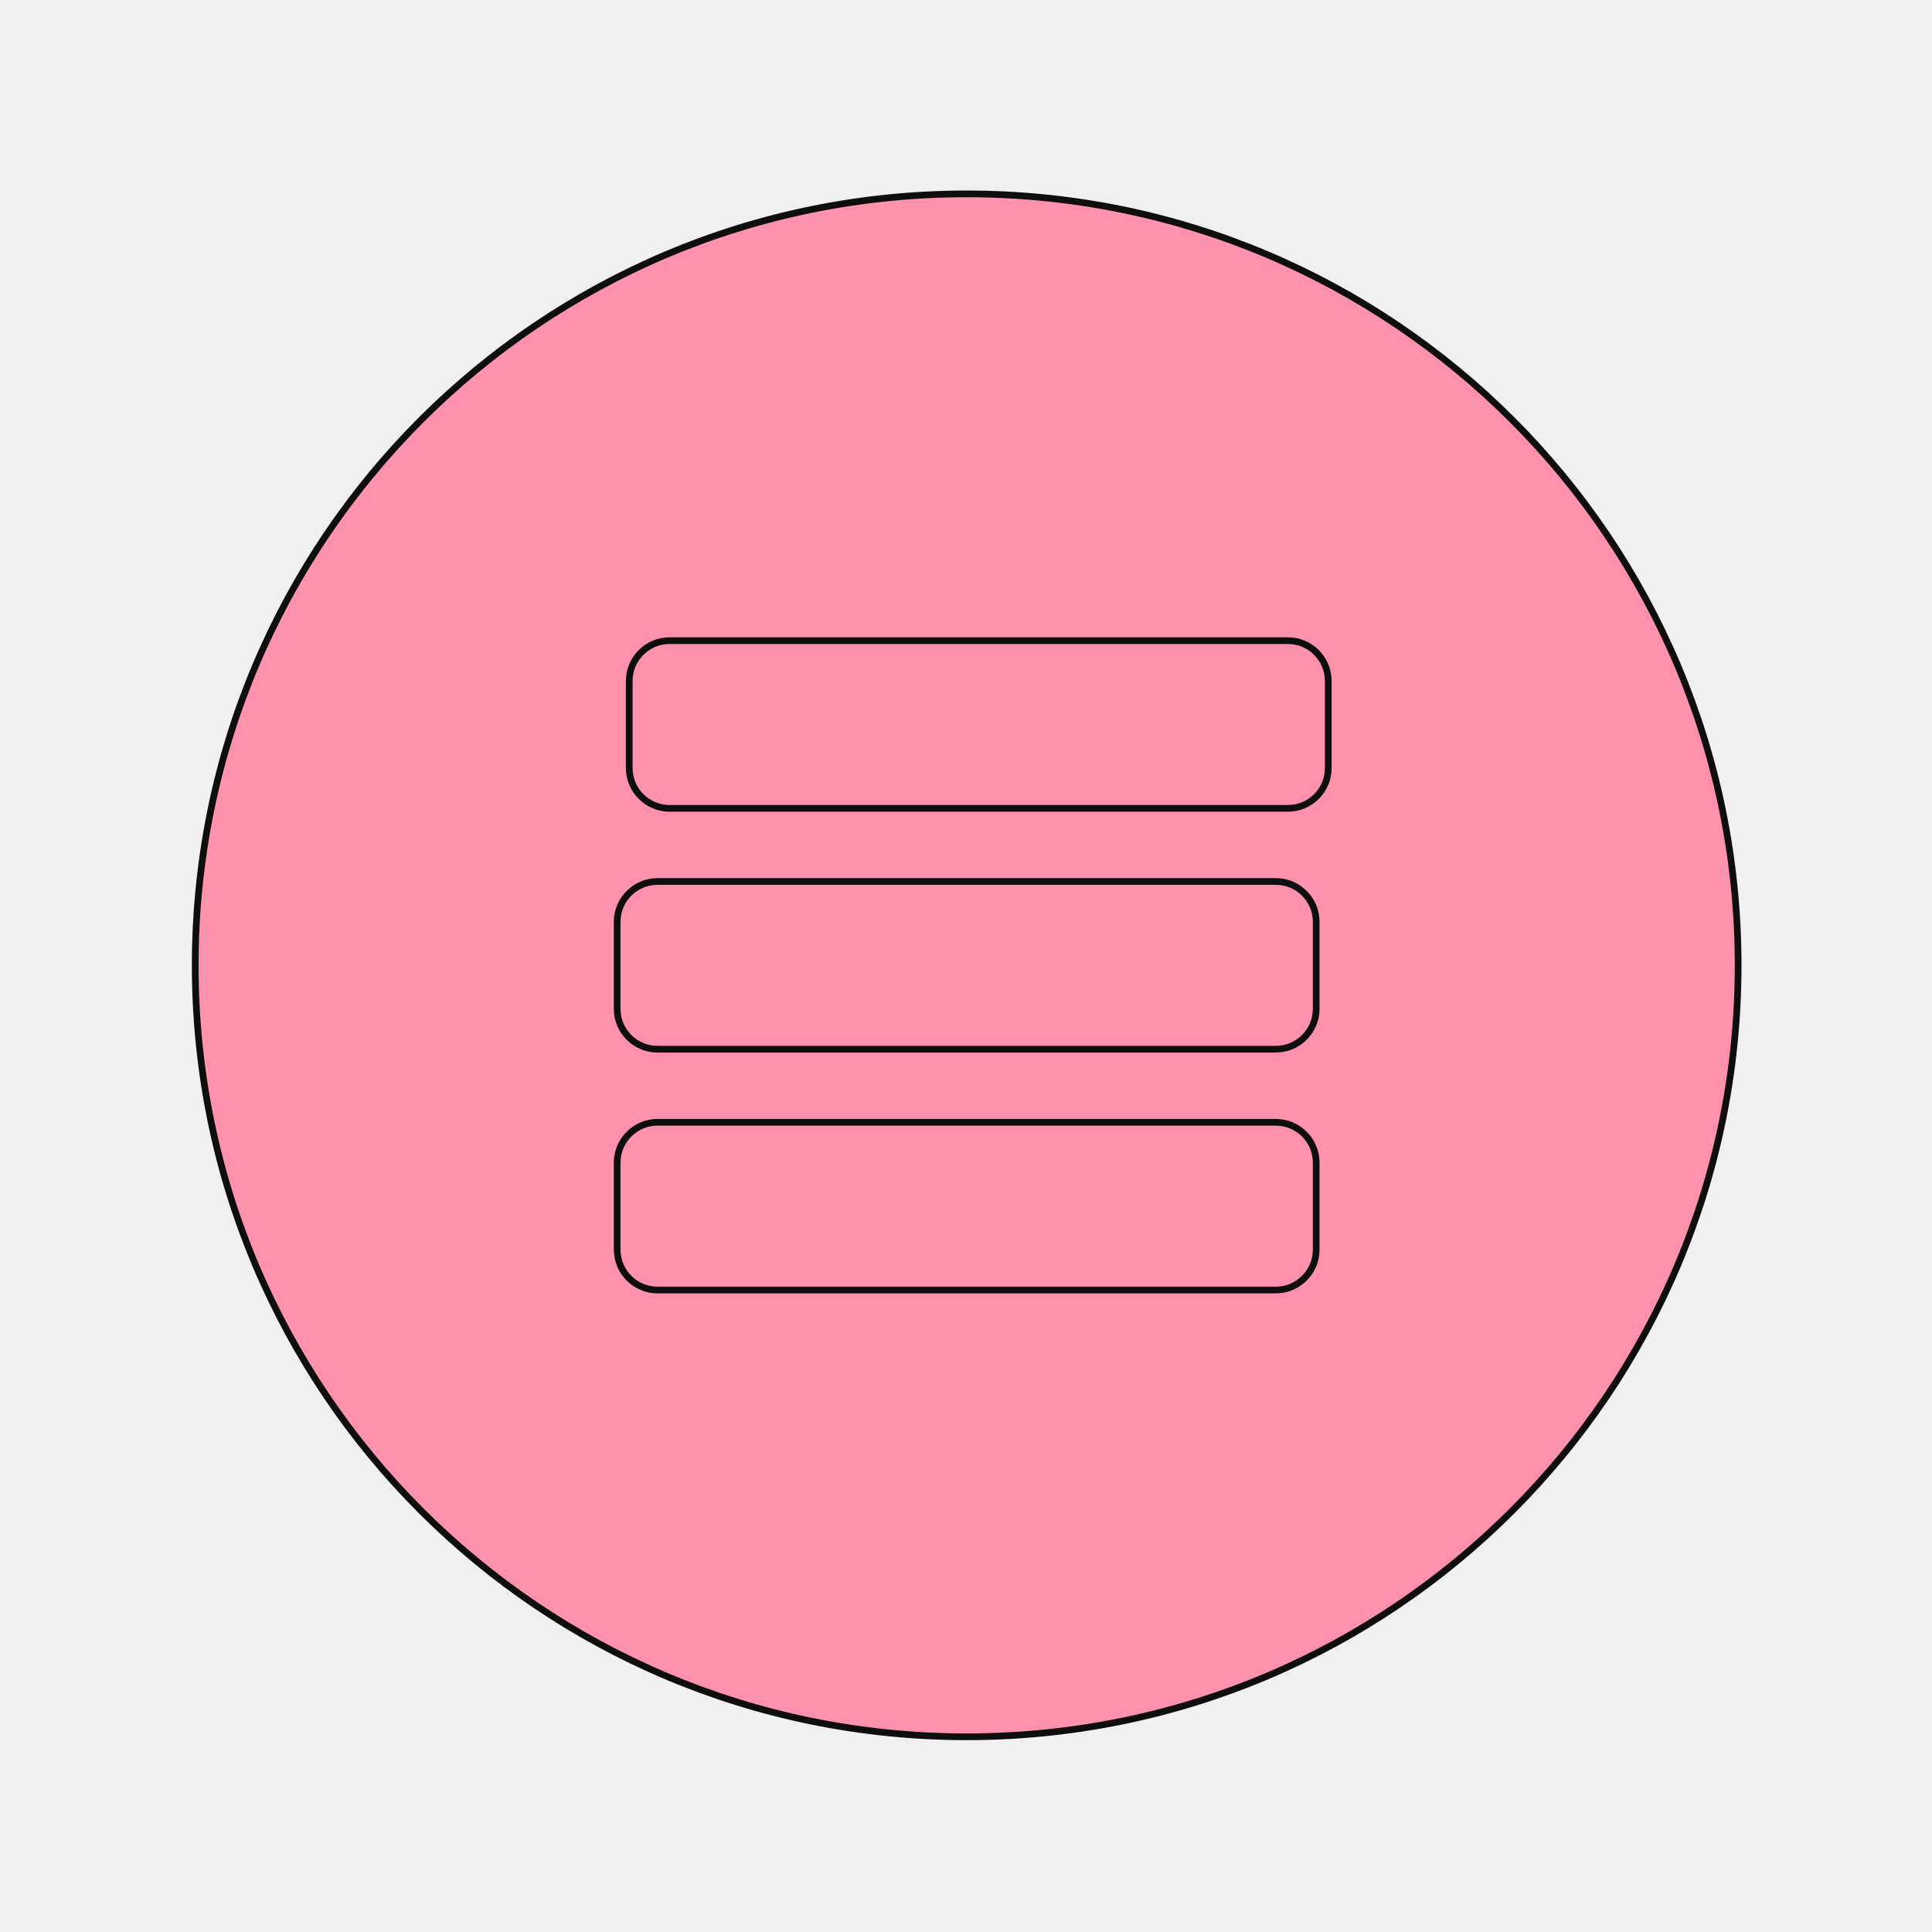
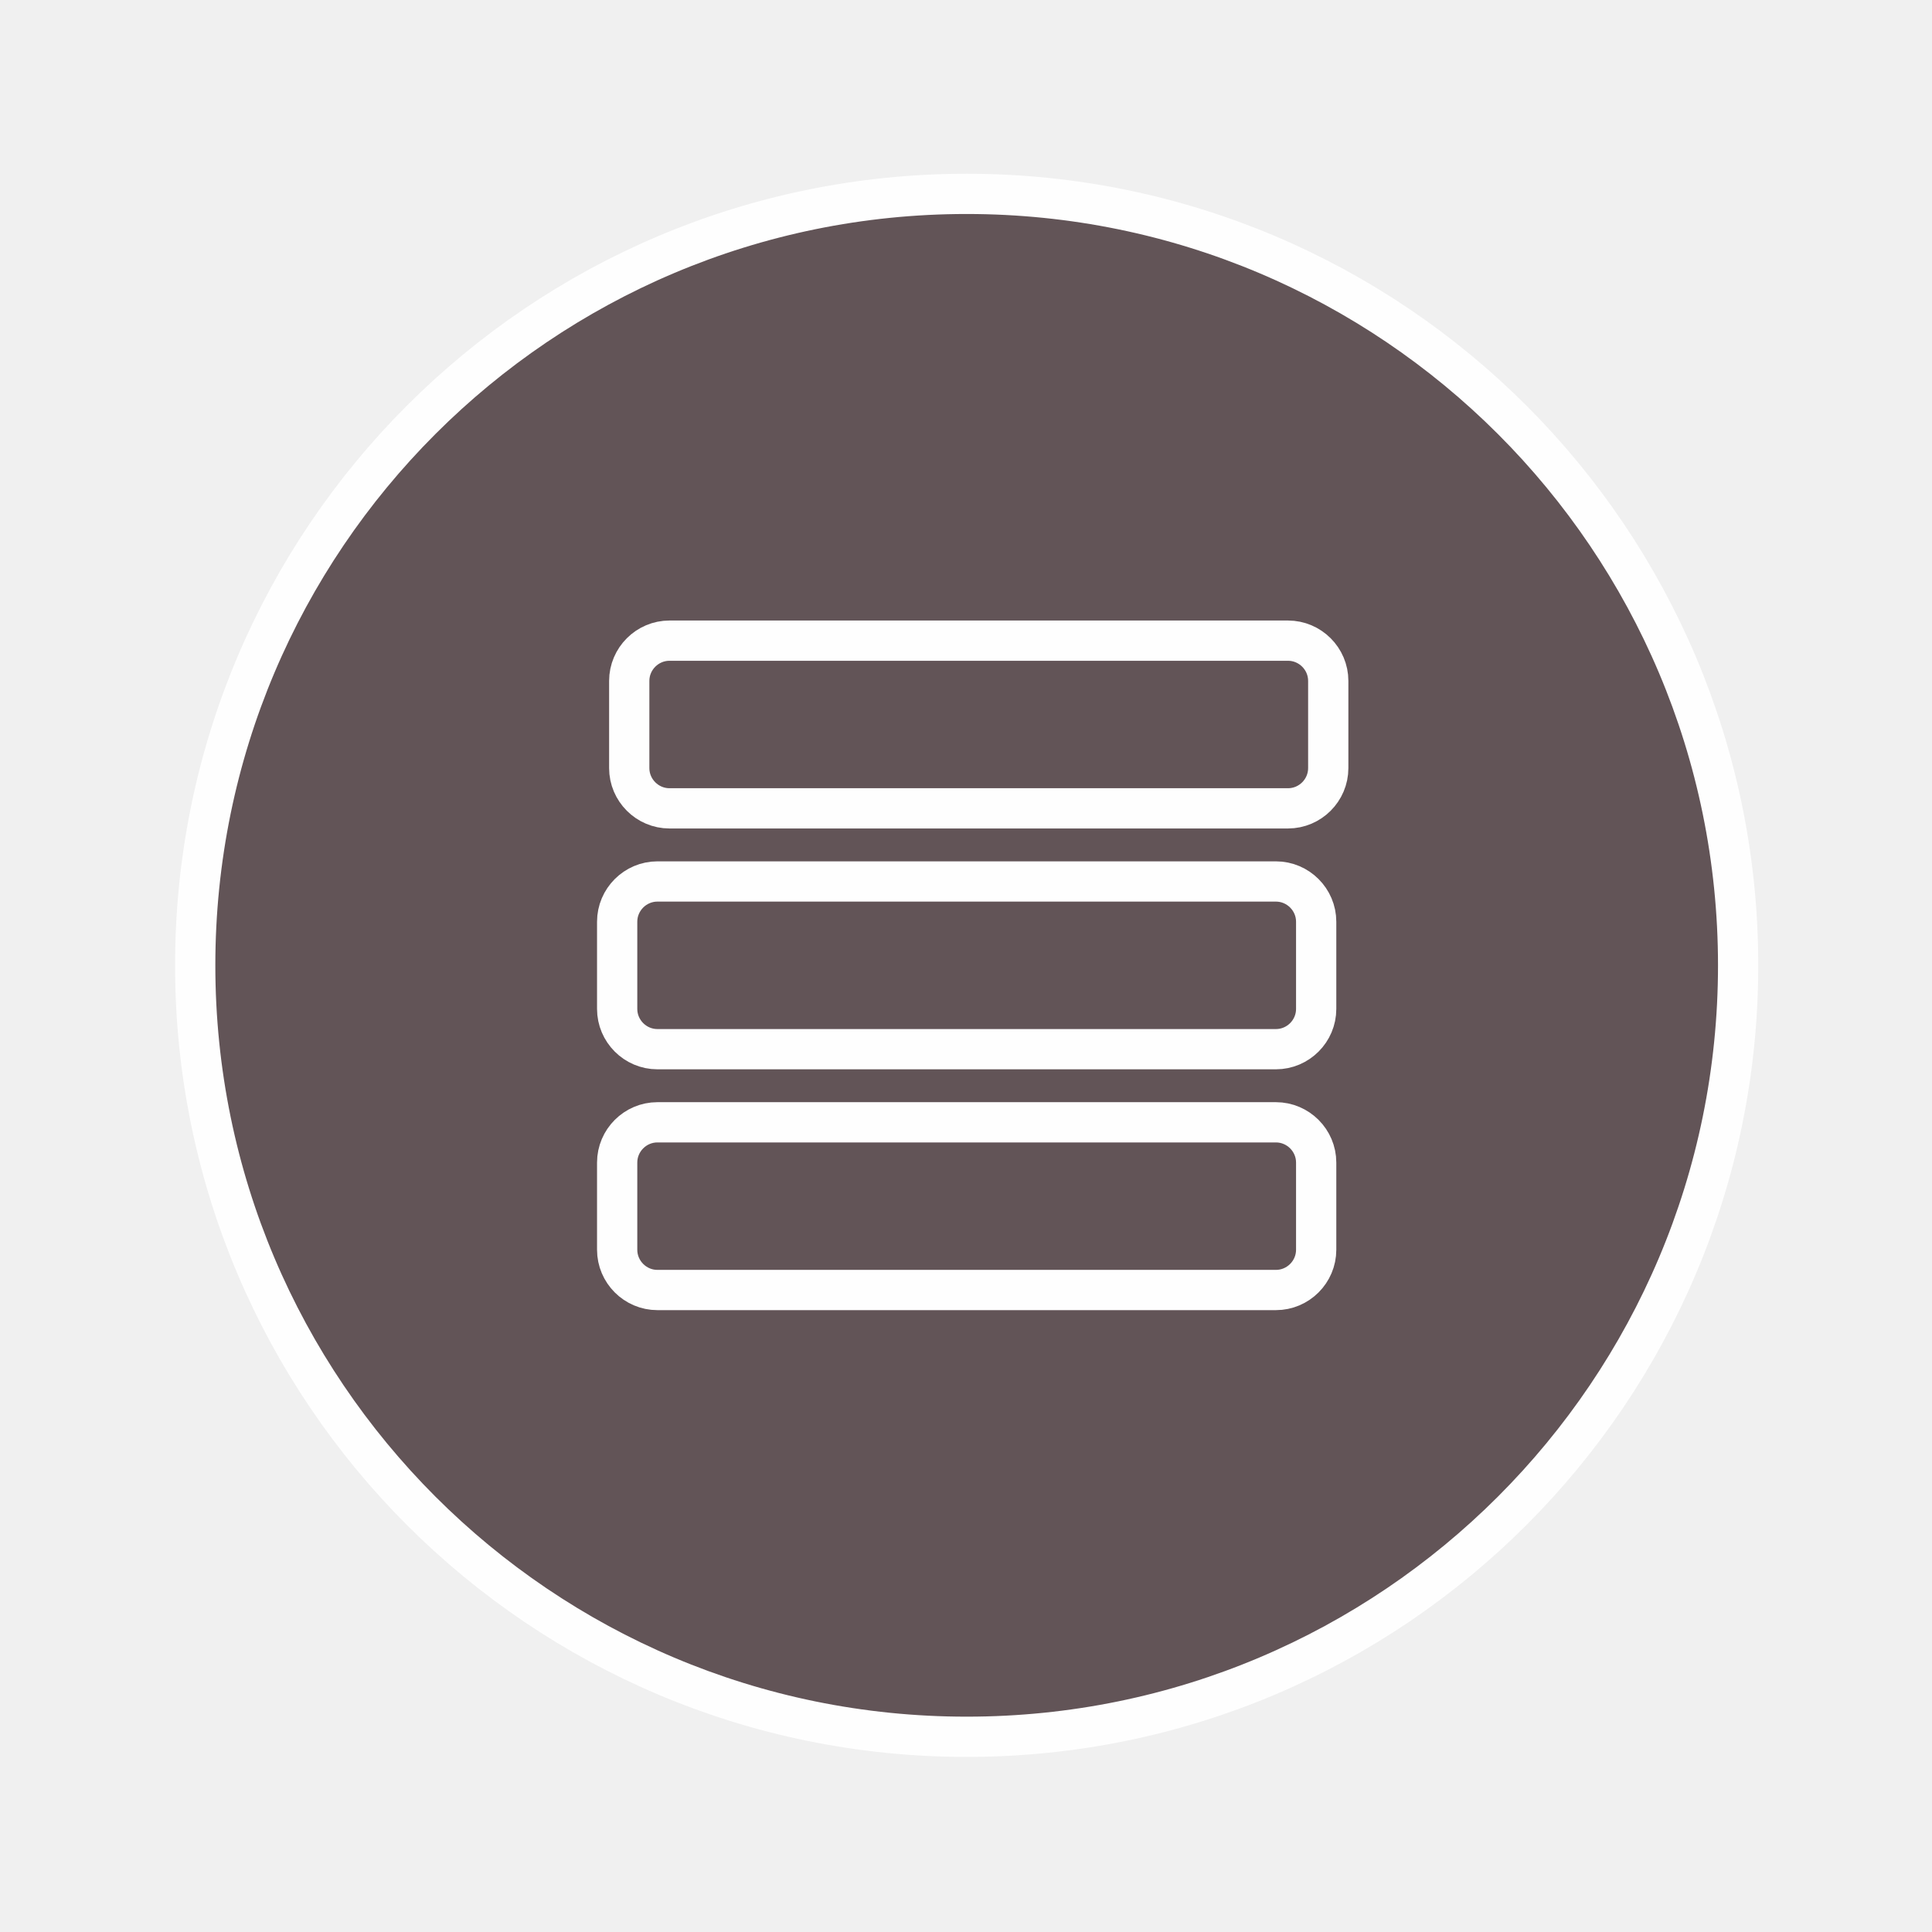
<svg xmlns="http://www.w3.org/2000/svg" version="1.1" id="Layer_1" x="0px" y="0px" viewBox="0 0 288 288" style="enable-background:new 0 0 288 288;" xml:space="preserve">
  <style type="text/css">
	.st0{opacity:0.94;}
- 	.st1{fill:#FF8BA7;stroke:#000000;stroke-miterlimit:10;}
+ 	.st1{fill:#594A4E;stroke:#FFFFFF;stroke-width:6;stroke-miterlimit:10;}
</style>
  <g class="st0">
    <circle class="st1" cx="144.1" cy="143.9" r="115" />
    <path class="st1" d="M190.2,156.4H98c-3.3,0-6-2.7-6-6v-13c0-3.3,2.7-6,6-6h92.2c3.3,0,6,2.7,6,6v13   C196.2,153.7,193.5,156.4,190.2,156.4z" />
    <path class="st1" d="M190.2,192.3H98c-3.3,0-6-2.7-6-6v-13c0-3.3,2.7-6,6-6h92.2c3.3,0,6,2.7,6,6v13   C196.2,189.6,193.5,192.3,190.2,192.3z" />
    <path class="st1" d="M192,120.5H99.8c-3.3,0-6-2.7-6-6v-13c0-3.3,2.7-6,6-6H192c3.3,0,6,2.7,6,6v13   C198,117.8,195.3,120.5,192,120.5z" />
  </g>
</svg>
